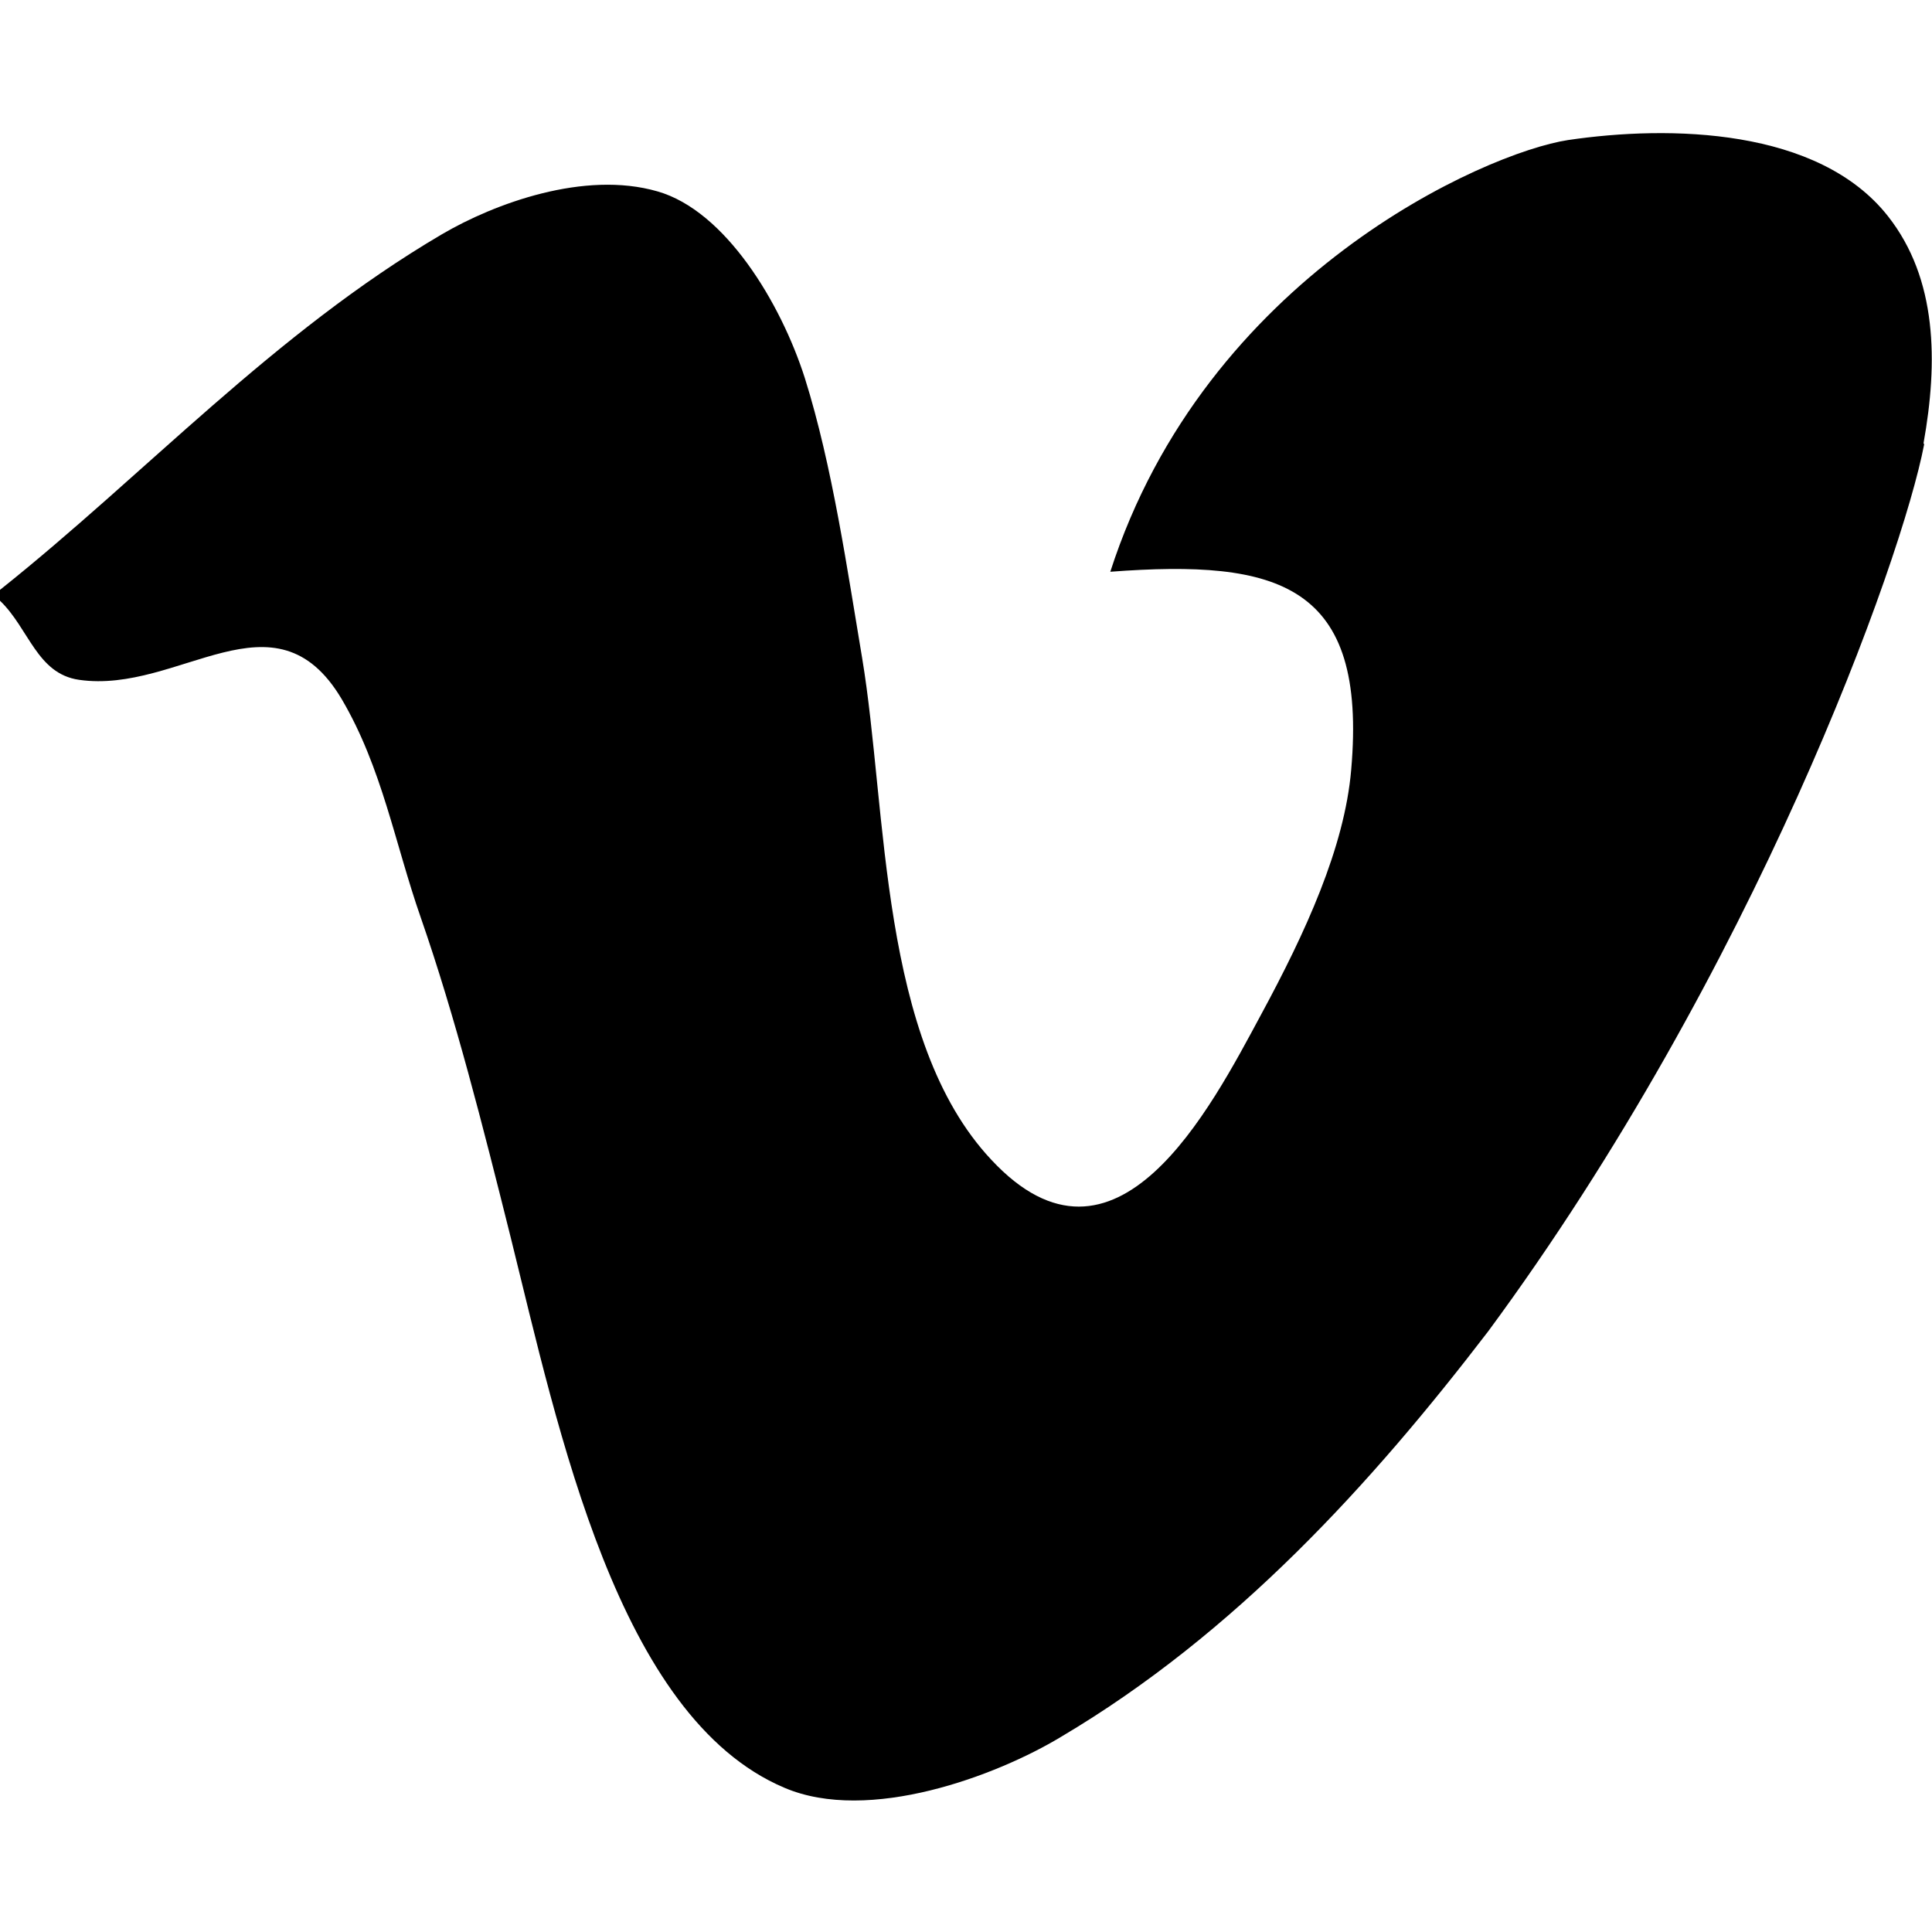
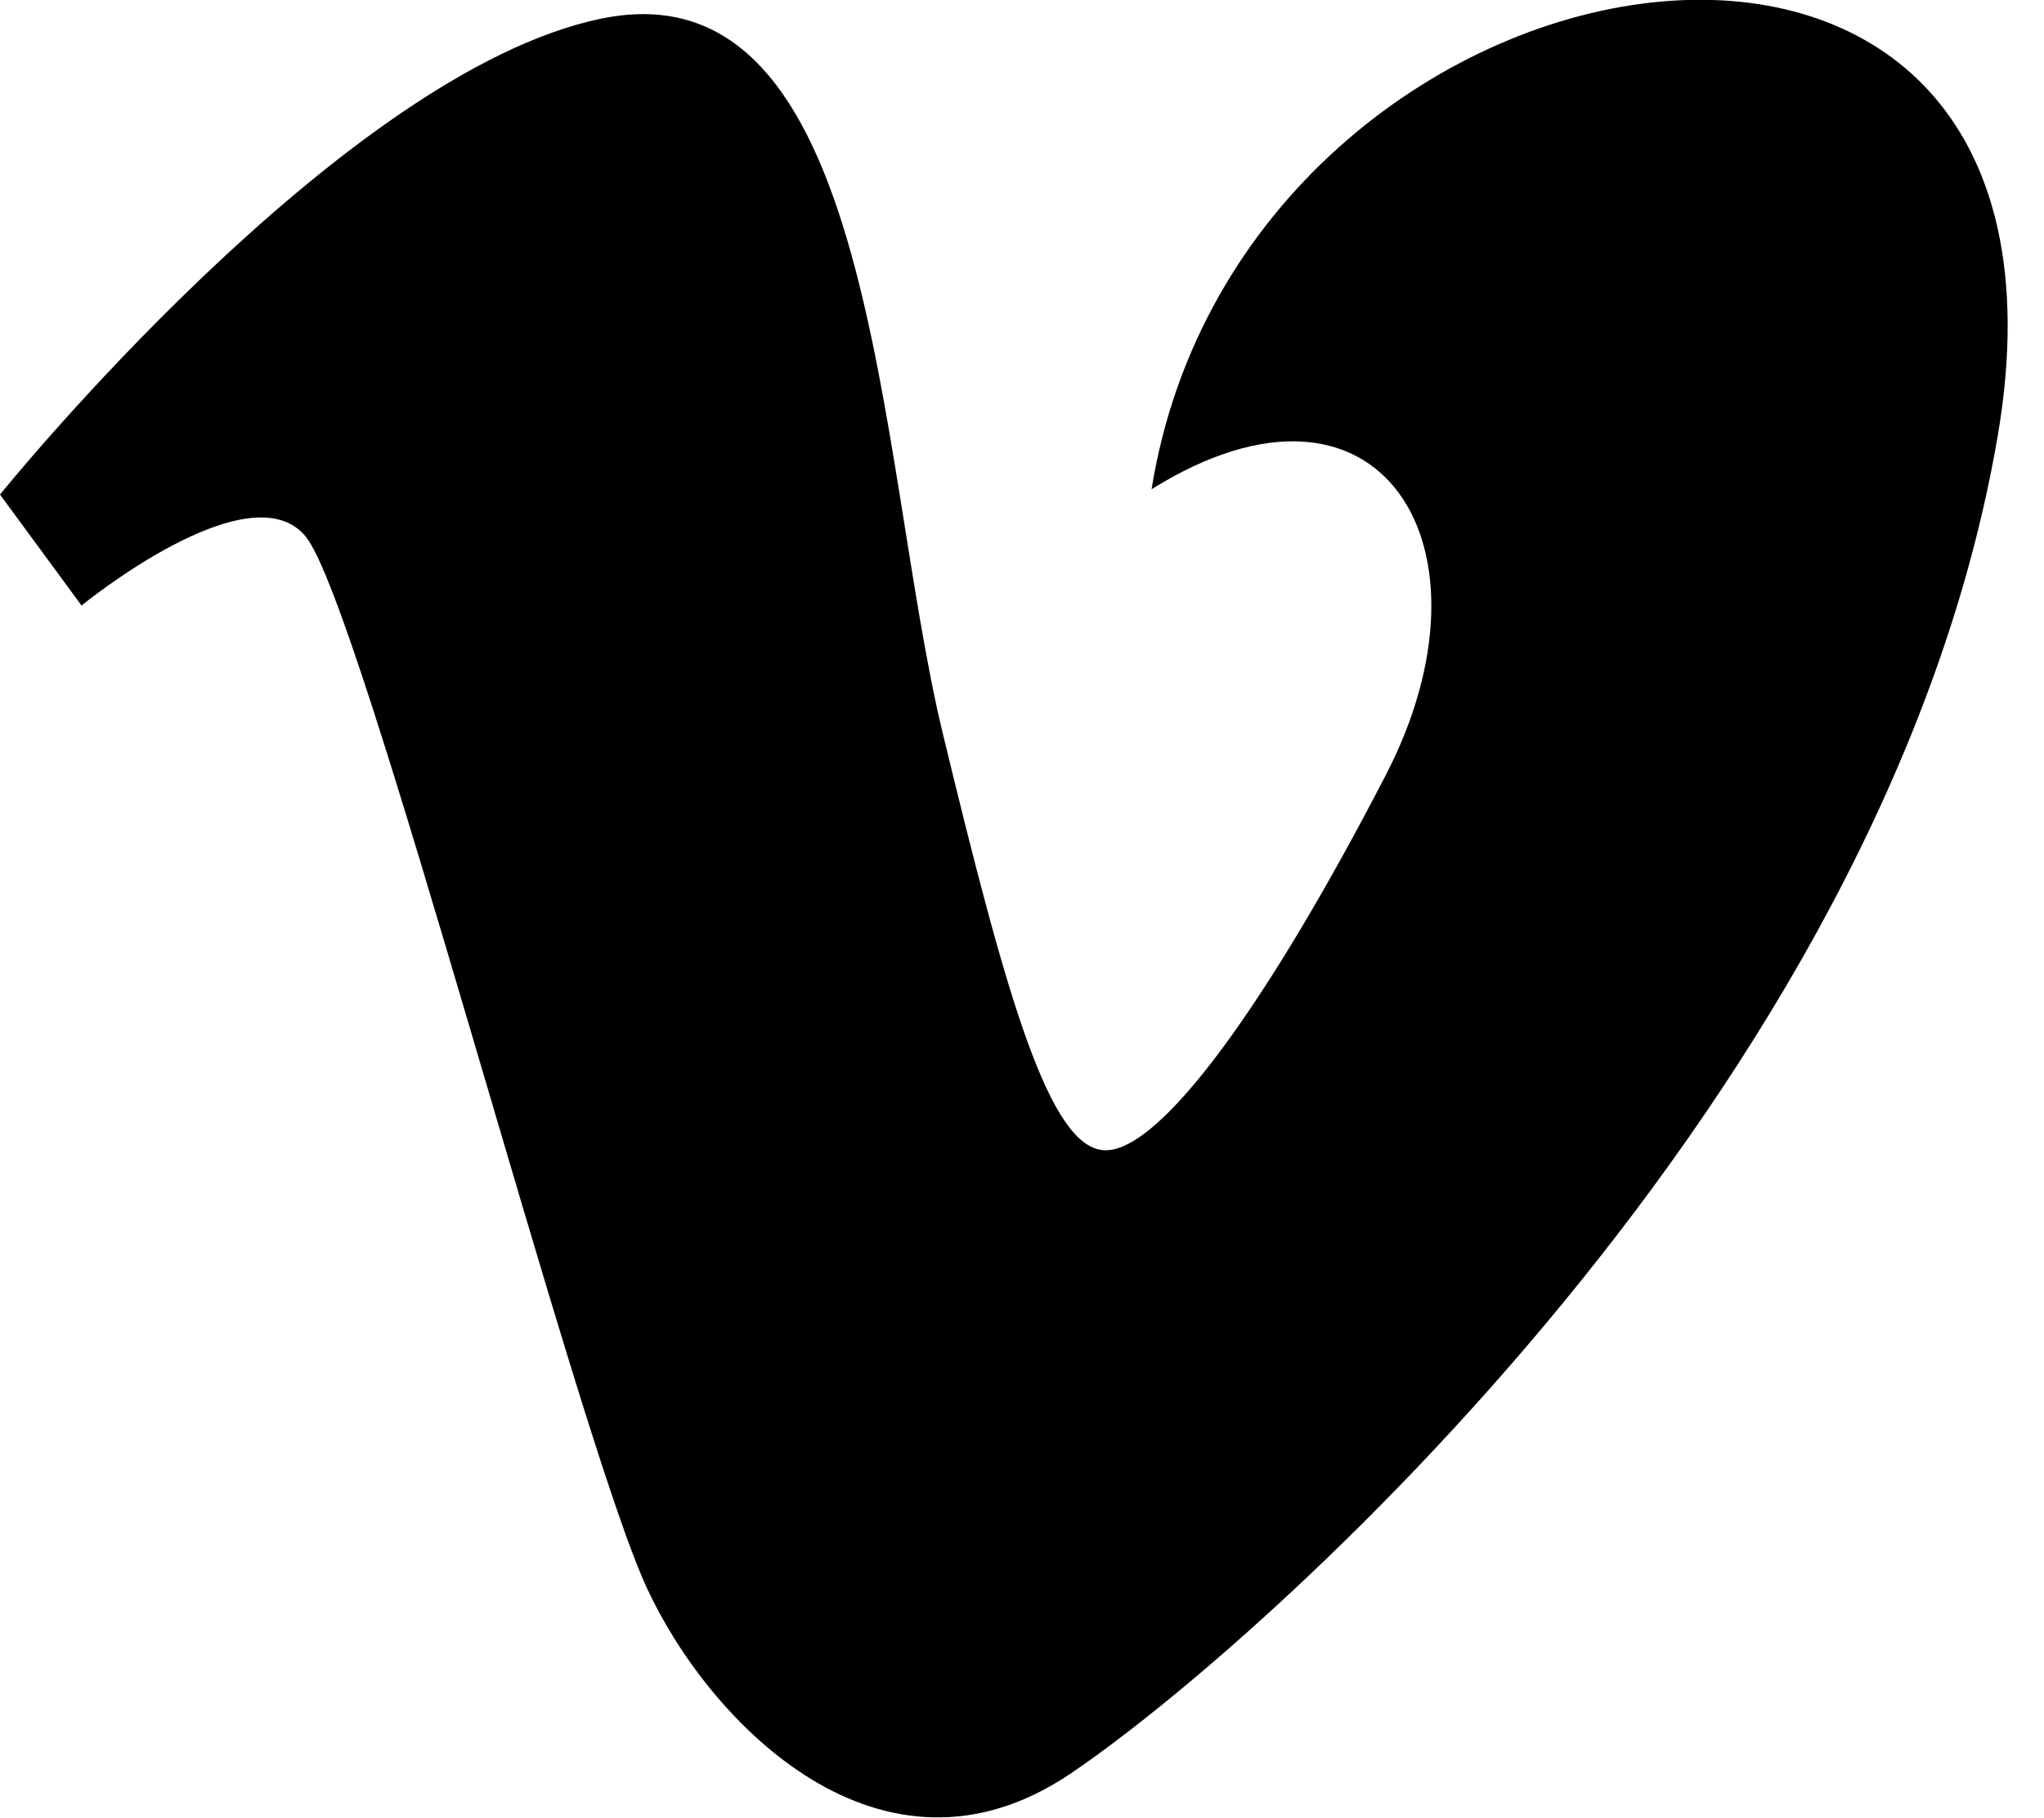
- <svg class="social-vimeo" aria-role="presentation" aria-hidden="true" viewBox="0 0 32 32">
-   <path d="m31.86,7.34c.24-1.34.23-2.72-.59-3.76-1.15-1.46-3.61-1.51-5.3-1.26-1.37.21-6,2.25-7.58,7.15,2.79-.21,4.26.2,3.99,3.28-.11,1.29-.76,2.7-1.49,4.05-.84,1.56-2.41,4.62-4.47,2.41-1.86-1.98-1.72-5.78-2.14-8.31-.24-1.42-.49-3.18-.95-4.64-.4-1.25-1.32-2.77-2.44-3.09-1.21-.35-2.7.2-3.57.71-2.79,1.64-4.91,3.97-7.32,5.89v.18c.48.46.61,1.21,1.31,1.31,1.66.24,3.24-1.55,4.35.32.67,1.14.88,2.39,1.31,3.62.57,1.64,1.02,3.42,1.49,5.3.79,3.18,1.77,7.94,4.53,9.11,1.4.6,3.52-.2,4.58-.84,2.89-1.71,5.15-4.2,7.08-6.72,4.41-5.98,6.85-12.76,7.22-14.69Z" />
+ <svg class="social-vimeo" aria-role="presentation" aria-hidden="true" viewBox="0 0 18 16">
+   <path d="M2.693,4.725c.494.605,2.378,7.914,3.007,9.263.549,1.182,2.064,2.746,3.724,1.629s7.18-6,8.168-11.776-6.642-4.562-7.451.466c2.02-1.258,3.1.511,2.064,2.514s-1.975,3.306-2.468,3.306S8.866,8.787,8.3,6.447C7.718,4.027,7.721-.331,5.3.163,3.007.629,0,4.354,0,4.354l.718.977S2.2,4.12,2.693,4.725Z" transform="translate(0 0)" />
</svg>
